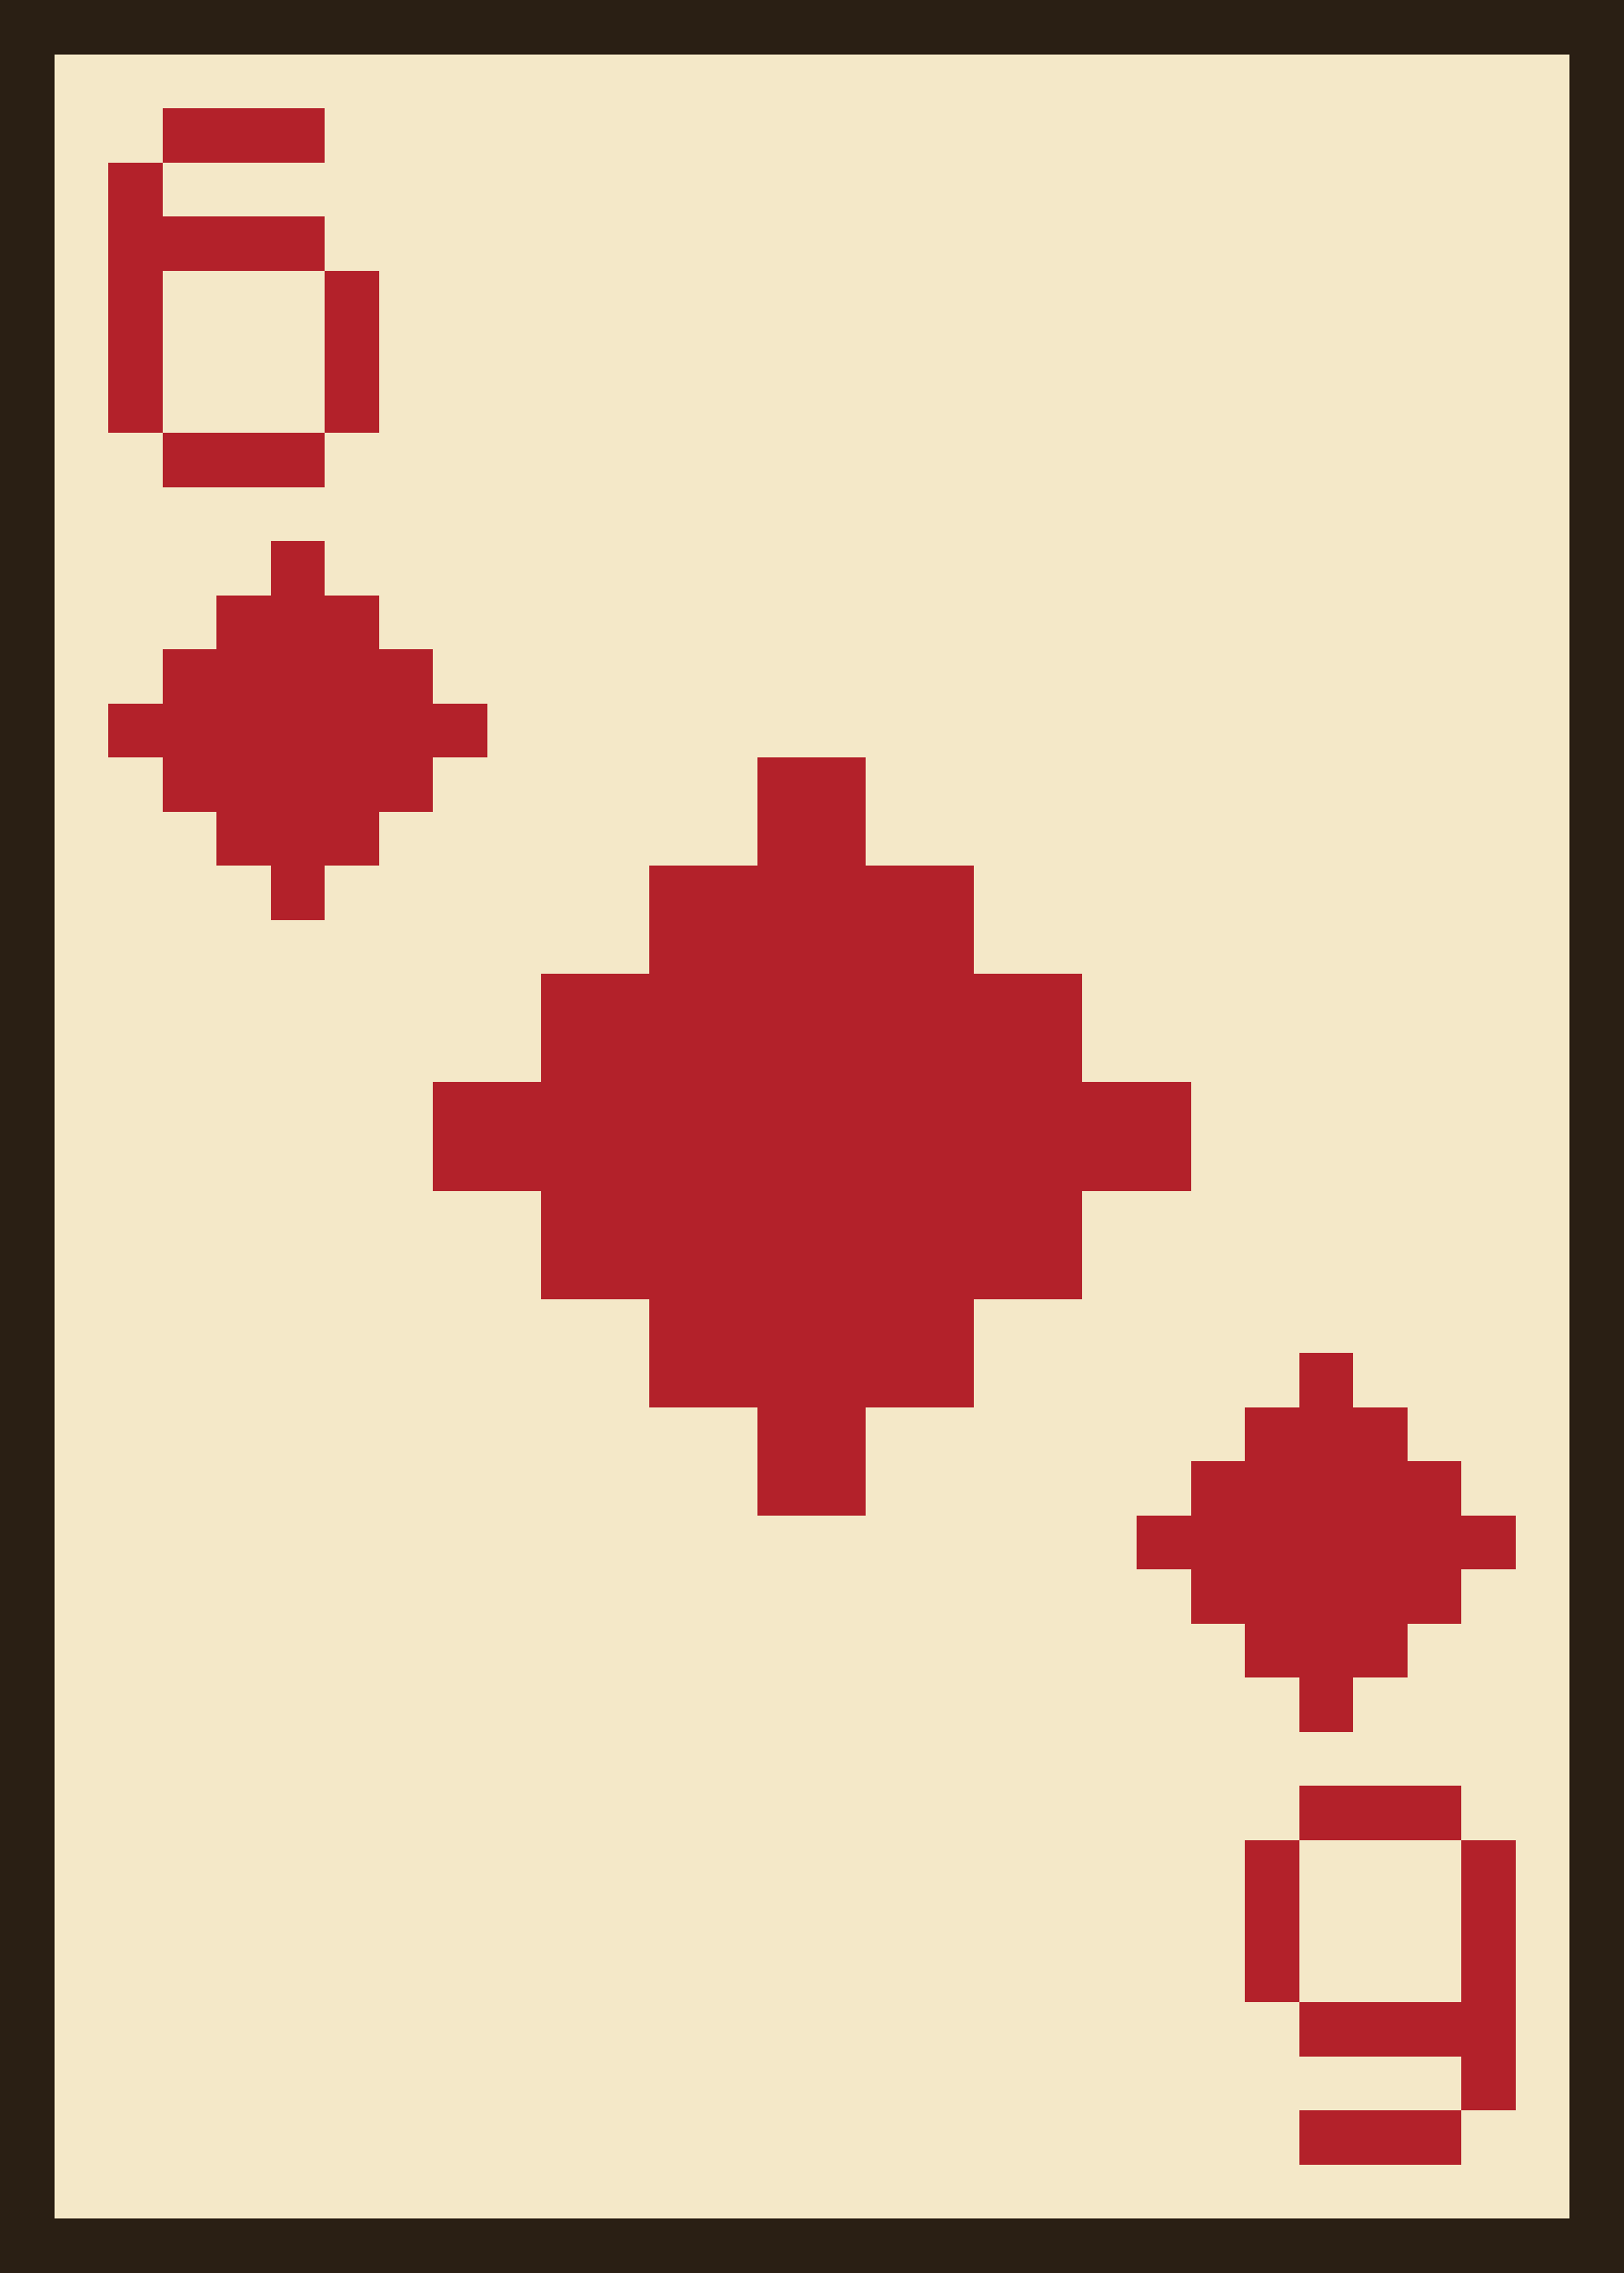
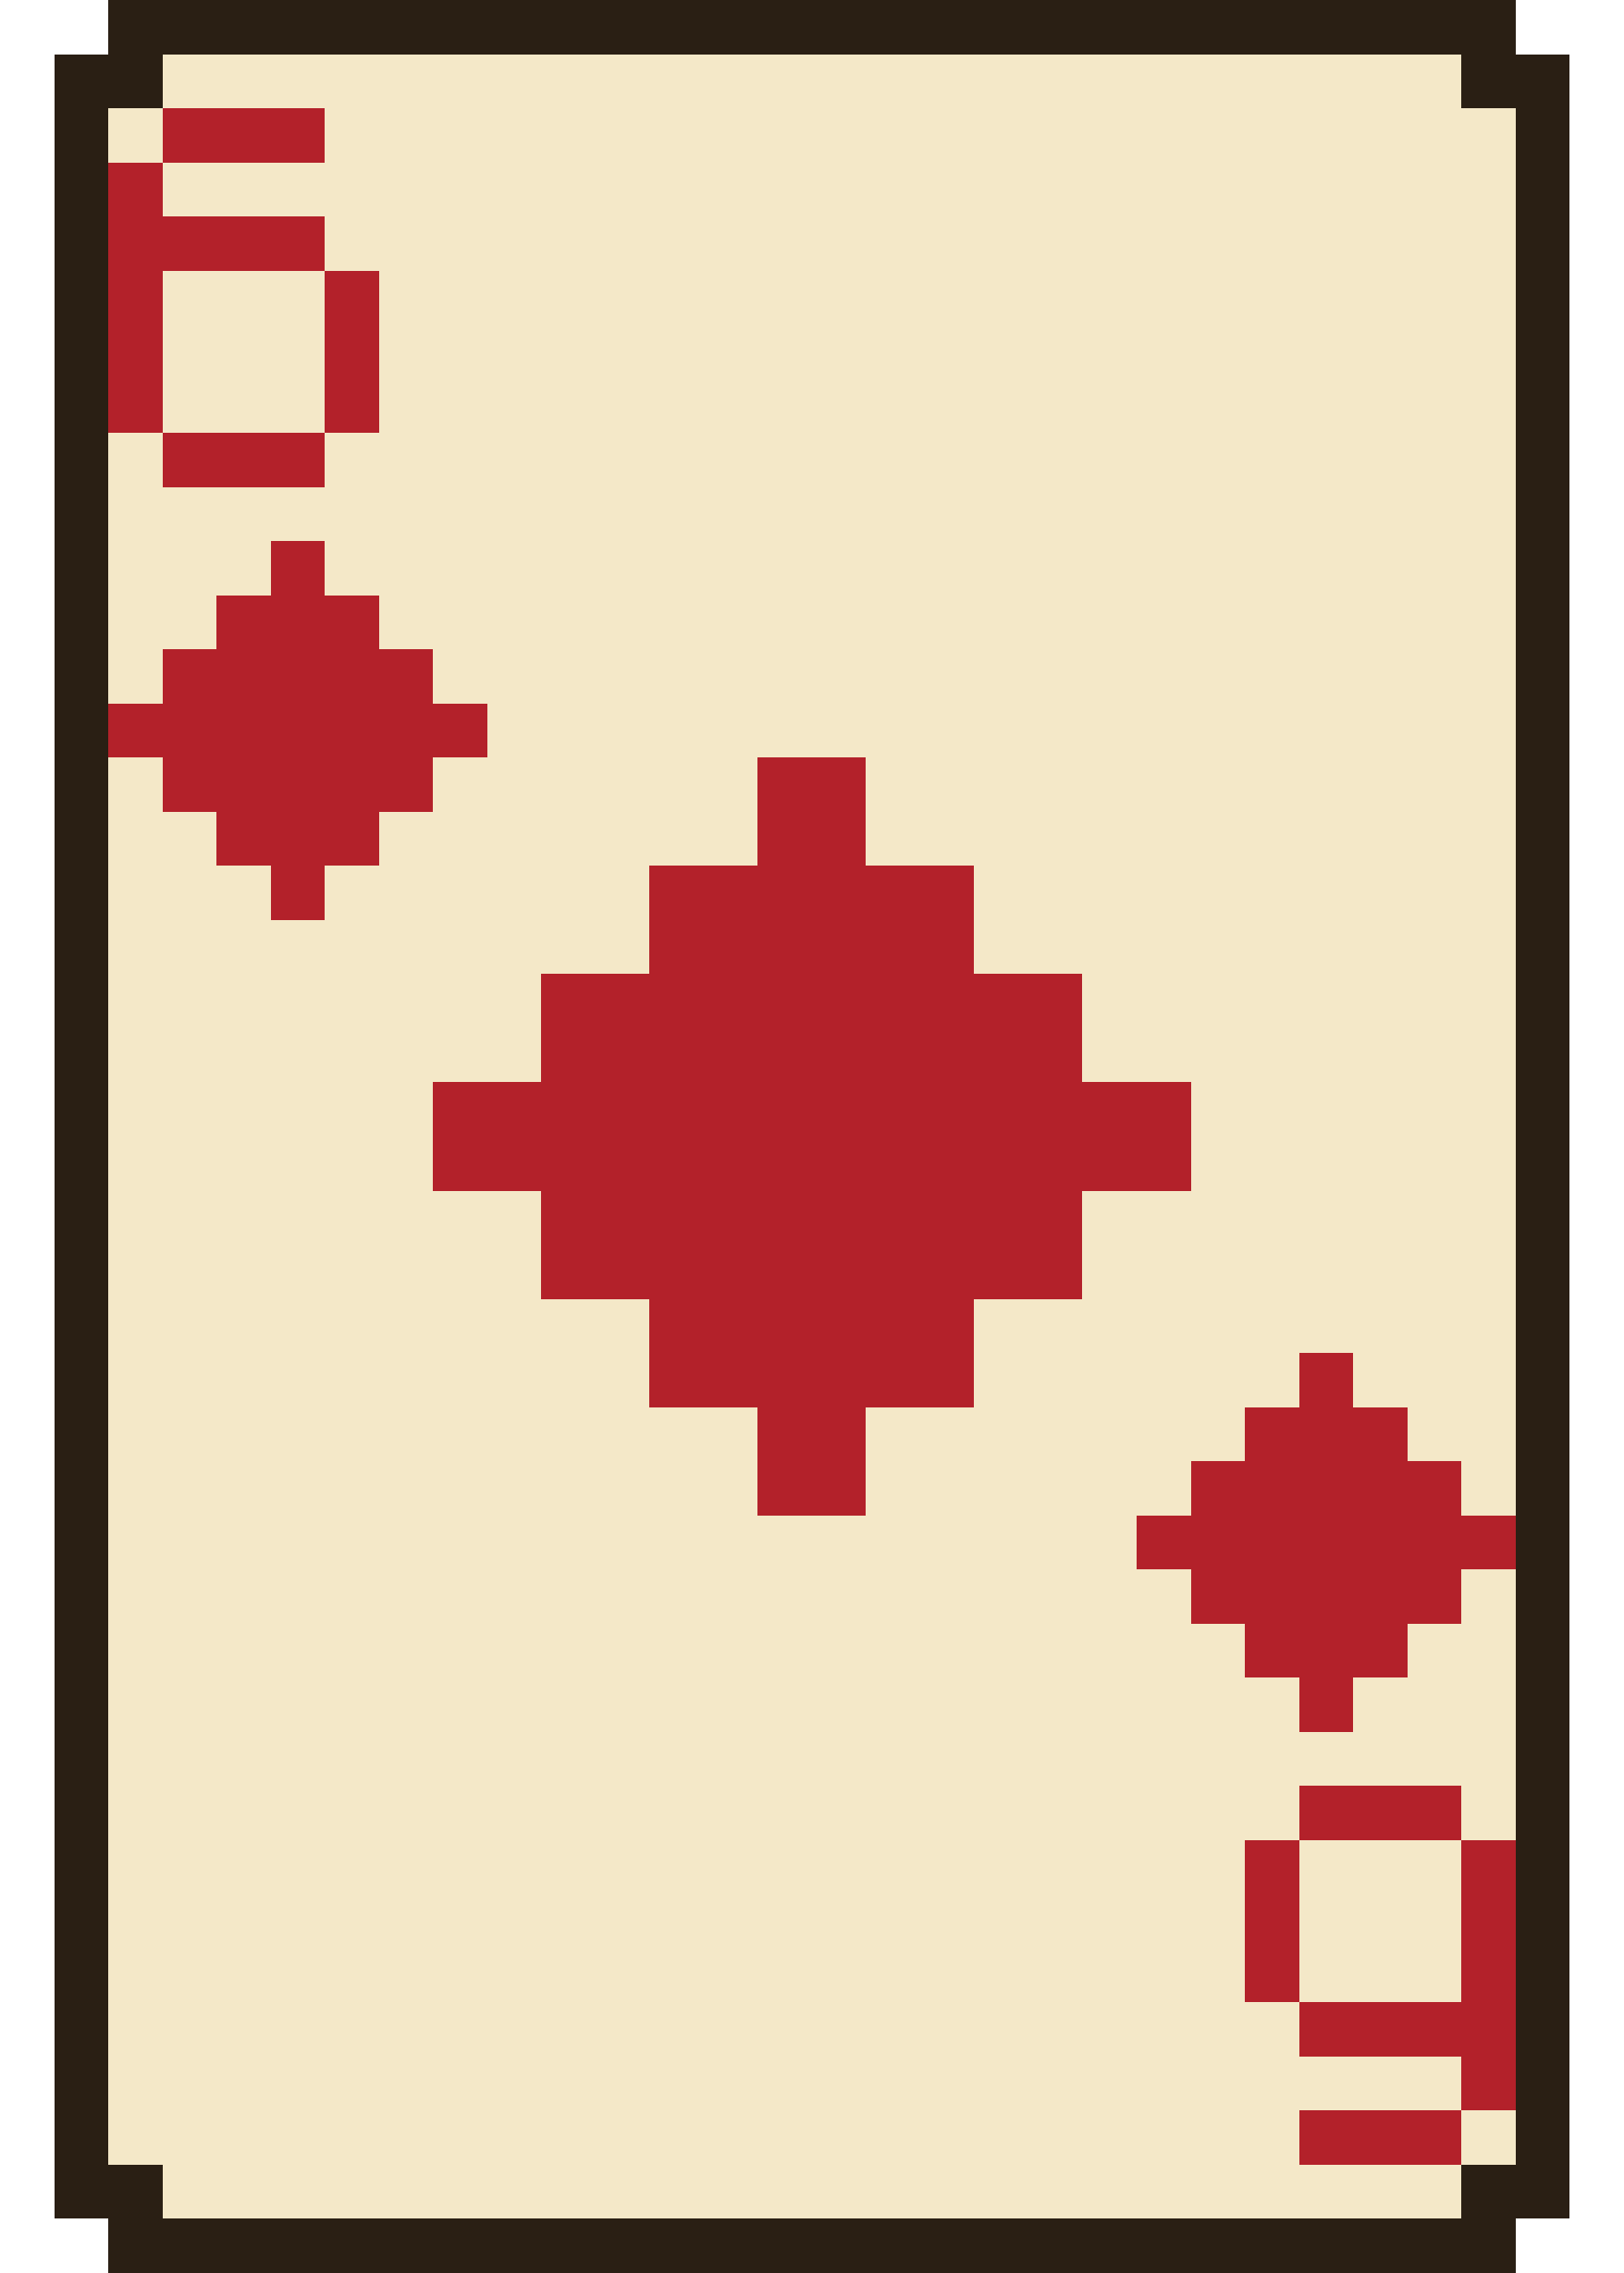
<svg xmlns="http://www.w3.org/2000/svg" viewBox="0 0 30 42" shape-rendering="crispEdges" role="img">
-   <rect x="0" y="0" width="30" height="42" fill="#2a1f14" />
-   <rect x="1" y="1" width="28" height="40" fill="#f4e8c8" />
+   <path d="M2 0H28V1H29V41H28V42H2V41H1V1H2Z" fill="#2a1f14" />
+   <path d="M3 1H27V2H28V40H27V41H3V40H2V2H3Z" fill="#f4e8c8" />
  <rect x="3" y="2" width="1" height="1" fill="#b3212a" />
  <rect x="4" y="2" width="1" height="1" fill="#b3212a" />
  <rect x="5" y="2" width="1" height="1" fill="#b3212a" />
  <rect x="2" y="3" width="1" height="1" fill="#b3212a" />
  <rect x="2" y="4" width="1" height="1" fill="#b3212a" />
  <rect x="3" y="4" width="1" height="1" fill="#b3212a" />
  <rect x="4" y="4" width="1" height="1" fill="#b3212a" />
  <rect x="5" y="4" width="1" height="1" fill="#b3212a" />
  <rect x="2" y="5" width="1" height="1" fill="#b3212a" />
  <rect x="6" y="5" width="1" height="1" fill="#b3212a" />
  <rect x="2" y="6" width="1" height="1" fill="#b3212a" />
  <rect x="6" y="6" width="1" height="1" fill="#b3212a" />
  <rect x="2" y="7" width="1" height="1" fill="#b3212a" />
  <rect x="6" y="7" width="1" height="1" fill="#b3212a" />
  <rect x="3" y="8" width="1" height="1" fill="#b3212a" />
  <rect x="4" y="8" width="1" height="1" fill="#b3212a" />
  <rect x="5" y="8" width="1" height="1" fill="#b3212a" />
  <rect x="5" y="10" width="1" height="1" fill="#b3212a" />
  <rect x="4" y="11" width="1" height="1" fill="#b3212a" />
  <rect x="5" y="11" width="1" height="1" fill="#b3212a" />
  <rect x="6" y="11" width="1" height="1" fill="#b3212a" />
  <rect x="3" y="12" width="1" height="1" fill="#b3212a" />
  <rect x="4" y="12" width="1" height="1" fill="#b3212a" />
  <rect x="5" y="12" width="1" height="1" fill="#b3212a" />
  <rect x="6" y="12" width="1" height="1" fill="#b3212a" />
  <rect x="7" y="12" width="1" height="1" fill="#b3212a" />
  <rect x="2" y="13" width="1" height="1" fill="#b3212a" />
  <rect x="3" y="13" width="1" height="1" fill="#b3212a" />
  <rect x="4" y="13" width="1" height="1" fill="#b3212a" />
  <rect x="5" y="13" width="1" height="1" fill="#b3212a" />
  <rect x="6" y="13" width="1" height="1" fill="#b3212a" />
  <rect x="7" y="13" width="1" height="1" fill="#b3212a" />
  <rect x="8" y="13" width="1" height="1" fill="#b3212a" />
  <rect x="3" y="14" width="1" height="1" fill="#b3212a" />
  <rect x="4" y="14" width="1" height="1" fill="#b3212a" />
  <rect x="5" y="14" width="1" height="1" fill="#b3212a" />
  <rect x="6" y="14" width="1" height="1" fill="#b3212a" />
  <rect x="7" y="14" width="1" height="1" fill="#b3212a" />
  <rect x="4" y="15" width="1" height="1" fill="#b3212a" />
  <rect x="5" y="15" width="1" height="1" fill="#b3212a" />
  <rect x="6" y="15" width="1" height="1" fill="#b3212a" />
  <rect x="5" y="16" width="1" height="1" fill="#b3212a" />
  <rect x="26" y="39" width="1" height="1" fill="#b3212a" />
  <rect x="25" y="39" width="1" height="1" fill="#b3212a" />
  <rect x="24" y="39" width="1" height="1" fill="#b3212a" />
  <rect x="27" y="38" width="1" height="1" fill="#b3212a" />
  <rect x="27" y="37" width="1" height="1" fill="#b3212a" />
  <rect x="26" y="37" width="1" height="1" fill="#b3212a" />
  <rect x="25" y="37" width="1" height="1" fill="#b3212a" />
  <rect x="24" y="37" width="1" height="1" fill="#b3212a" />
  <rect x="27" y="36" width="1" height="1" fill="#b3212a" />
  <rect x="23" y="36" width="1" height="1" fill="#b3212a" />
  <rect x="27" y="35" width="1" height="1" fill="#b3212a" />
  <rect x="23" y="35" width="1" height="1" fill="#b3212a" />
  <rect x="27" y="34" width="1" height="1" fill="#b3212a" />
  <rect x="23" y="34" width="1" height="1" fill="#b3212a" />
  <rect x="26" y="33" width="1" height="1" fill="#b3212a" />
  <rect x="25" y="33" width="1" height="1" fill="#b3212a" />
  <rect x="24" y="33" width="1" height="1" fill="#b3212a" />
  <rect x="24" y="31" width="1" height="1" fill="#b3212a" />
  <rect x="25" y="30" width="1" height="1" fill="#b3212a" />
  <rect x="24" y="30" width="1" height="1" fill="#b3212a" />
  <rect x="23" y="30" width="1" height="1" fill="#b3212a" />
  <rect x="26" y="29" width="1" height="1" fill="#b3212a" />
  <rect x="25" y="29" width="1" height="1" fill="#b3212a" />
  <rect x="24" y="29" width="1" height="1" fill="#b3212a" />
  <rect x="23" y="29" width="1" height="1" fill="#b3212a" />
  <rect x="22" y="29" width="1" height="1" fill="#b3212a" />
  <rect x="27" y="28" width="1" height="1" fill="#b3212a" />
  <rect x="26" y="28" width="1" height="1" fill="#b3212a" />
  <rect x="25" y="28" width="1" height="1" fill="#b3212a" />
  <rect x="24" y="28" width="1" height="1" fill="#b3212a" />
  <rect x="23" y="28" width="1" height="1" fill="#b3212a" />
  <rect x="22" y="28" width="1" height="1" fill="#b3212a" />
  <rect x="21" y="28" width="1" height="1" fill="#b3212a" />
  <rect x="26" y="27" width="1" height="1" fill="#b3212a" />
  <rect x="25" y="27" width="1" height="1" fill="#b3212a" />
  <rect x="24" y="27" width="1" height="1" fill="#b3212a" />
  <rect x="23" y="27" width="1" height="1" fill="#b3212a" />
  <rect x="22" y="27" width="1" height="1" fill="#b3212a" />
  <rect x="25" y="26" width="1" height="1" fill="#b3212a" />
  <rect x="24" y="26" width="1" height="1" fill="#b3212a" />
  <rect x="23" y="26" width="1" height="1" fill="#b3212a" />
  <rect x="24" y="25" width="1" height="1" fill="#b3212a" />
  <rect x="14" y="14" width="1" height="1" fill="#b3212a" />
  <rect x="15" y="14" width="1" height="1" fill="#b3212a" />
  <rect x="14" y="15" width="1" height="1" fill="#b3212a" />
  <rect x="15" y="15" width="1" height="1" fill="#b3212a" />
  <rect x="12" y="16" width="1" height="1" fill="#b3212a" />
  <rect x="13" y="16" width="1" height="1" fill="#b3212a" />
  <rect x="14" y="16" width="1" height="1" fill="#b3212a" />
  <rect x="15" y="16" width="1" height="1" fill="#b3212a" />
  <rect x="16" y="16" width="1" height="1" fill="#b3212a" />
  <rect x="17" y="16" width="1" height="1" fill="#b3212a" />
  <rect x="12" y="17" width="1" height="1" fill="#b3212a" />
  <rect x="13" y="17" width="1" height="1" fill="#b3212a" />
  <rect x="14" y="17" width="1" height="1" fill="#b3212a" />
  <rect x="15" y="17" width="1" height="1" fill="#b3212a" />
  <rect x="16" y="17" width="1" height="1" fill="#b3212a" />
  <rect x="17" y="17" width="1" height="1" fill="#b3212a" />
  <rect x="10" y="18" width="1" height="1" fill="#b3212a" />
  <rect x="11" y="18" width="1" height="1" fill="#b3212a" />
  <rect x="12" y="18" width="1" height="1" fill="#b3212a" />
  <rect x="13" y="18" width="1" height="1" fill="#b3212a" />
  <rect x="14" y="18" width="1" height="1" fill="#b3212a" />
  <rect x="15" y="18" width="1" height="1" fill="#b3212a" />
  <rect x="16" y="18" width="1" height="1" fill="#b3212a" />
  <rect x="17" y="18" width="1" height="1" fill="#b3212a" />
  <rect x="18" y="18" width="1" height="1" fill="#b3212a" />
  <rect x="19" y="18" width="1" height="1" fill="#b3212a" />
  <rect x="10" y="19" width="1" height="1" fill="#b3212a" />
  <rect x="11" y="19" width="1" height="1" fill="#b3212a" />
  <rect x="12" y="19" width="1" height="1" fill="#b3212a" />
  <rect x="13" y="19" width="1" height="1" fill="#b3212a" />
  <rect x="14" y="19" width="1" height="1" fill="#b3212a" />
  <rect x="15" y="19" width="1" height="1" fill="#b3212a" />
  <rect x="16" y="19" width="1" height="1" fill="#b3212a" />
  <rect x="17" y="19" width="1" height="1" fill="#b3212a" />
  <rect x="18" y="19" width="1" height="1" fill="#b3212a" />
  <rect x="19" y="19" width="1" height="1" fill="#b3212a" />
  <rect x="8" y="20" width="1" height="1" fill="#b3212a" />
  <rect x="9" y="20" width="1" height="1" fill="#b3212a" />
  <rect x="10" y="20" width="1" height="1" fill="#b3212a" />
  <rect x="11" y="20" width="1" height="1" fill="#b3212a" />
  <rect x="12" y="20" width="1" height="1" fill="#b3212a" />
  <rect x="13" y="20" width="1" height="1" fill="#b3212a" />
  <rect x="14" y="20" width="1" height="1" fill="#b3212a" />
  <rect x="15" y="20" width="1" height="1" fill="#b3212a" />
  <rect x="16" y="20" width="1" height="1" fill="#b3212a" />
  <rect x="17" y="20" width="1" height="1" fill="#b3212a" />
  <rect x="18" y="20" width="1" height="1" fill="#b3212a" />
  <rect x="19" y="20" width="1" height="1" fill="#b3212a" />
  <rect x="20" y="20" width="1" height="1" fill="#b3212a" />
  <rect x="21" y="20" width="1" height="1" fill="#b3212a" />
  <rect x="8" y="21" width="1" height="1" fill="#b3212a" />
  <rect x="9" y="21" width="1" height="1" fill="#b3212a" />
  <rect x="10" y="21" width="1" height="1" fill="#b3212a" />
  <rect x="11" y="21" width="1" height="1" fill="#b3212a" />
  <rect x="12" y="21" width="1" height="1" fill="#b3212a" />
  <rect x="13" y="21" width="1" height="1" fill="#b3212a" />
  <rect x="14" y="21" width="1" height="1" fill="#b3212a" />
  <rect x="15" y="21" width="1" height="1" fill="#b3212a" />
  <rect x="16" y="21" width="1" height="1" fill="#b3212a" />
  <rect x="17" y="21" width="1" height="1" fill="#b3212a" />
  <rect x="18" y="21" width="1" height="1" fill="#b3212a" />
  <rect x="19" y="21" width="1" height="1" fill="#b3212a" />
  <rect x="20" y="21" width="1" height="1" fill="#b3212a" />
  <rect x="21" y="21" width="1" height="1" fill="#b3212a" />
  <rect x="10" y="22" width="1" height="1" fill="#b3212a" />
  <rect x="11" y="22" width="1" height="1" fill="#b3212a" />
  <rect x="12" y="22" width="1" height="1" fill="#b3212a" />
  <rect x="13" y="22" width="1" height="1" fill="#b3212a" />
  <rect x="14" y="22" width="1" height="1" fill="#b3212a" />
  <rect x="15" y="22" width="1" height="1" fill="#b3212a" />
  <rect x="16" y="22" width="1" height="1" fill="#b3212a" />
  <rect x="17" y="22" width="1" height="1" fill="#b3212a" />
  <rect x="18" y="22" width="1" height="1" fill="#b3212a" />
  <rect x="19" y="22" width="1" height="1" fill="#b3212a" />
  <rect x="10" y="23" width="1" height="1" fill="#b3212a" />
  <rect x="11" y="23" width="1" height="1" fill="#b3212a" />
  <rect x="12" y="23" width="1" height="1" fill="#b3212a" />
  <rect x="13" y="23" width="1" height="1" fill="#b3212a" />
  <rect x="14" y="23" width="1" height="1" fill="#b3212a" />
  <rect x="15" y="23" width="1" height="1" fill="#b3212a" />
  <rect x="16" y="23" width="1" height="1" fill="#b3212a" />
  <rect x="17" y="23" width="1" height="1" fill="#b3212a" />
  <rect x="18" y="23" width="1" height="1" fill="#b3212a" />
  <rect x="19" y="23" width="1" height="1" fill="#b3212a" />
  <rect x="12" y="24" width="1" height="1" fill="#b3212a" />
  <rect x="13" y="24" width="1" height="1" fill="#b3212a" />
  <rect x="14" y="24" width="1" height="1" fill="#b3212a" />
  <rect x="15" y="24" width="1" height="1" fill="#b3212a" />
  <rect x="16" y="24" width="1" height="1" fill="#b3212a" />
  <rect x="17" y="24" width="1" height="1" fill="#b3212a" />
  <rect x="12" y="25" width="1" height="1" fill="#b3212a" />
  <rect x="13" y="25" width="1" height="1" fill="#b3212a" />
  <rect x="14" y="25" width="1" height="1" fill="#b3212a" />
  <rect x="15" y="25" width="1" height="1" fill="#b3212a" />
  <rect x="16" y="25" width="1" height="1" fill="#b3212a" />
  <rect x="17" y="25" width="1" height="1" fill="#b3212a" />
  <rect x="14" y="26" width="1" height="1" fill="#b3212a" />
  <rect x="15" y="26" width="1" height="1" fill="#b3212a" />
  <rect x="14" y="27" width="1" height="1" fill="#b3212a" />
  <rect x="15" y="27" width="1" height="1" fill="#b3212a" />
</svg>
